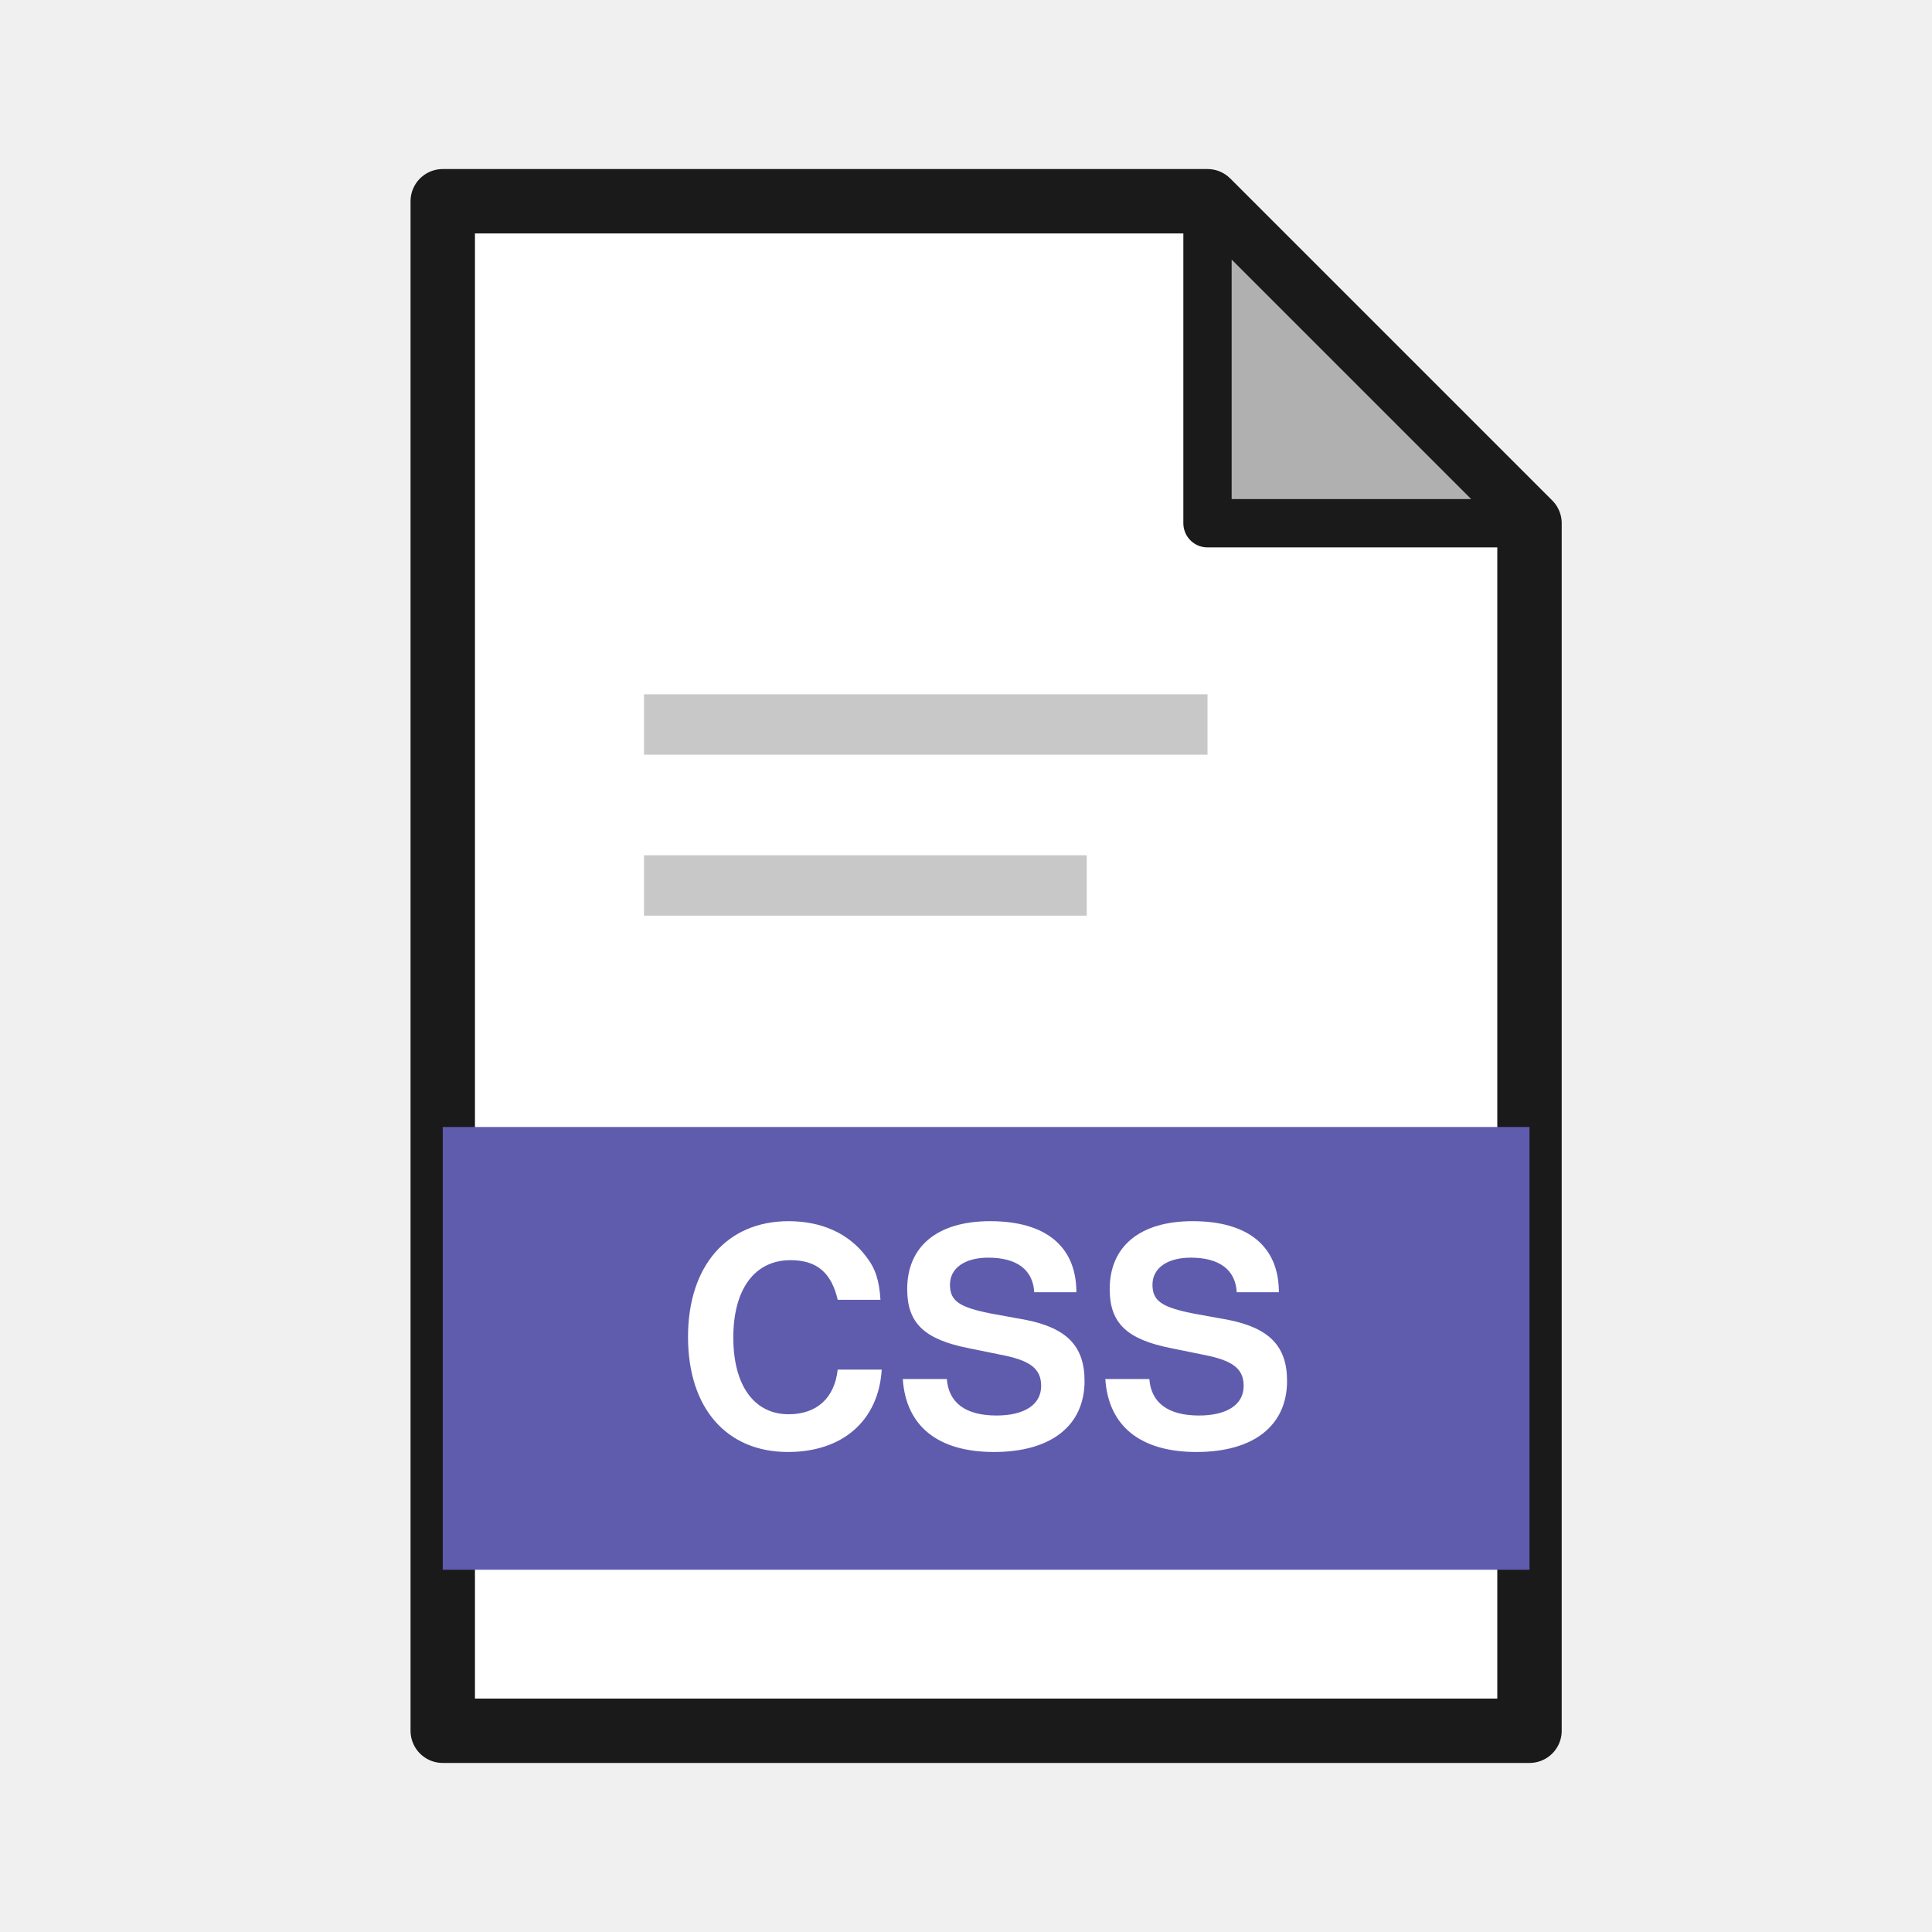
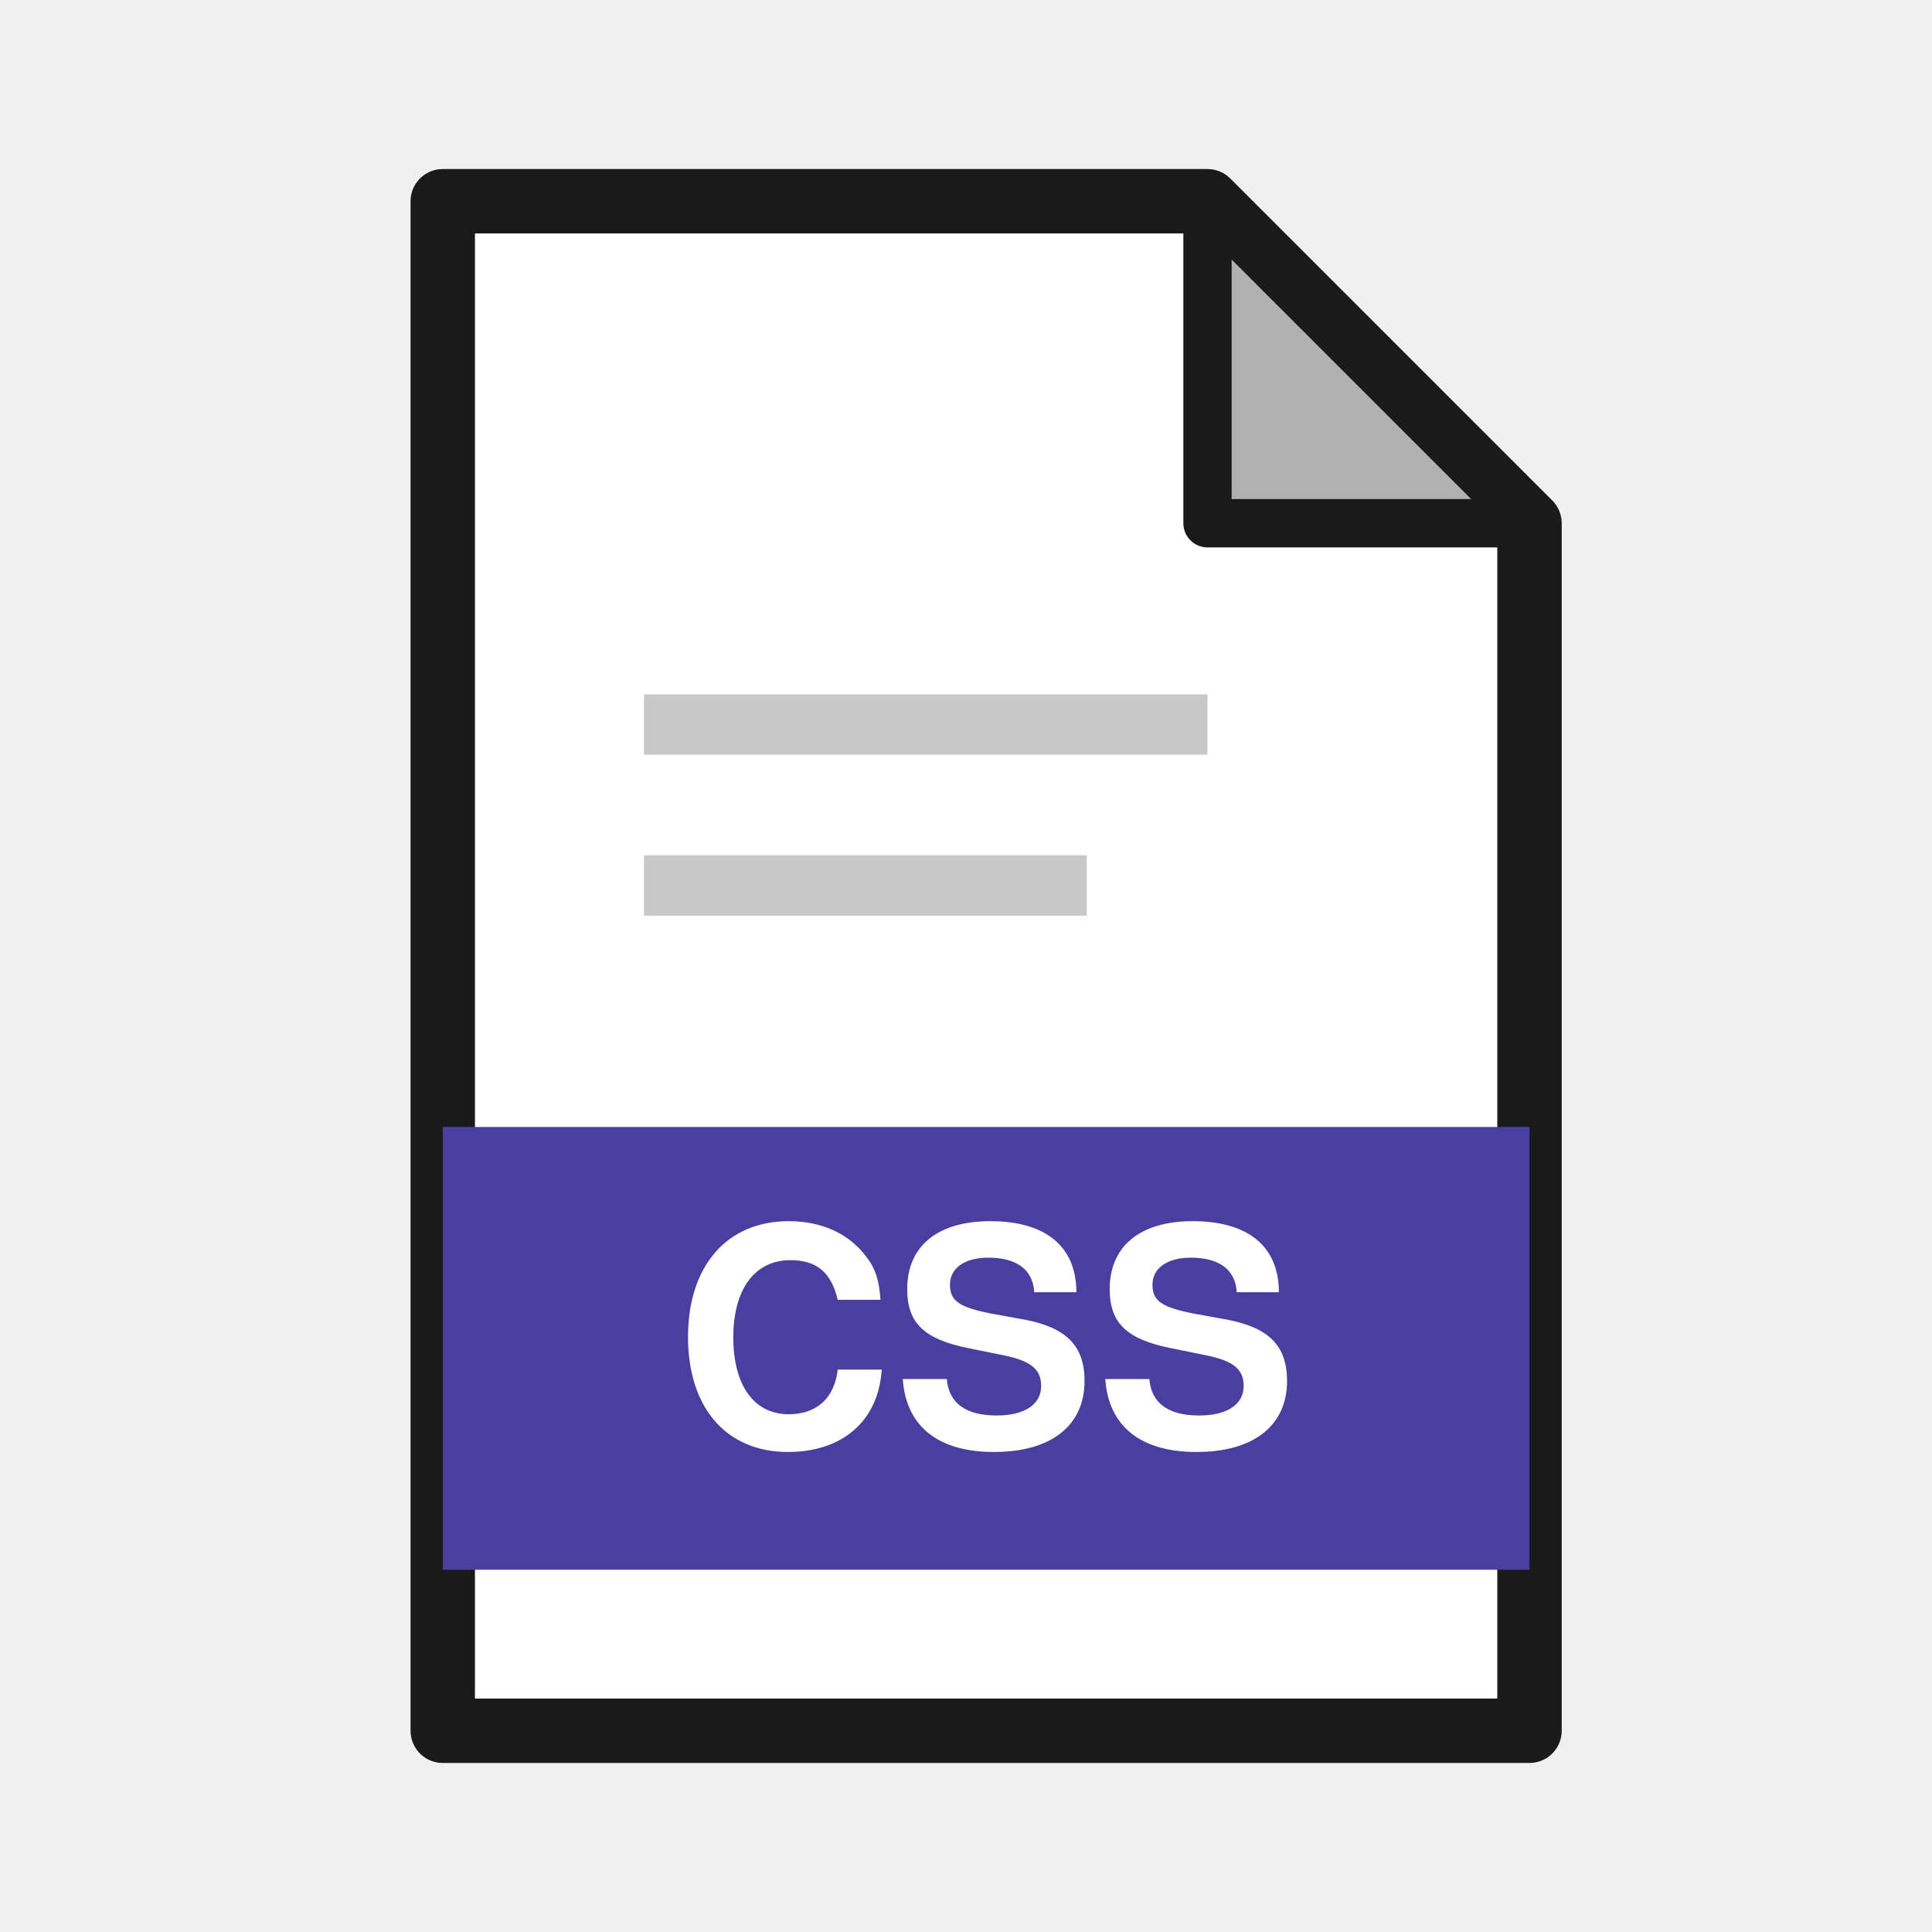
<svg xmlns="http://www.w3.org/2000/svg" width="48" height="48" viewBox="0 0 48 48">
  <path d="M11 5 H30 L38 13 V43 H11 Z" fill="#ffffff" stroke="#1a1a1a" stroke-width="1.6" stroke-linejoin="round" />
  <path d="M30 5 V13 H38 Z" fill="#b0b0b0" stroke="#1a1a1a" stroke-width="1.2" stroke-linejoin="round" />
  <path d="M16 18 H30 M16 22 H27" fill="none" stroke="#c8c8c8" stroke-width="1.5" />
-   <rect x="11" y="28" width="27" height="11" fill="#5f5cae" />
+   <rect x="11" y="28" width="27" height="11" fill="#4a3fa0" />
  <text x="24.5" y="35.9" font-family="Helvetica,Arial,sans-serif" font-size="7.5" font-weight="bold" text-anchor="middle" fill="#ffffff">CSS</text>
</svg>
